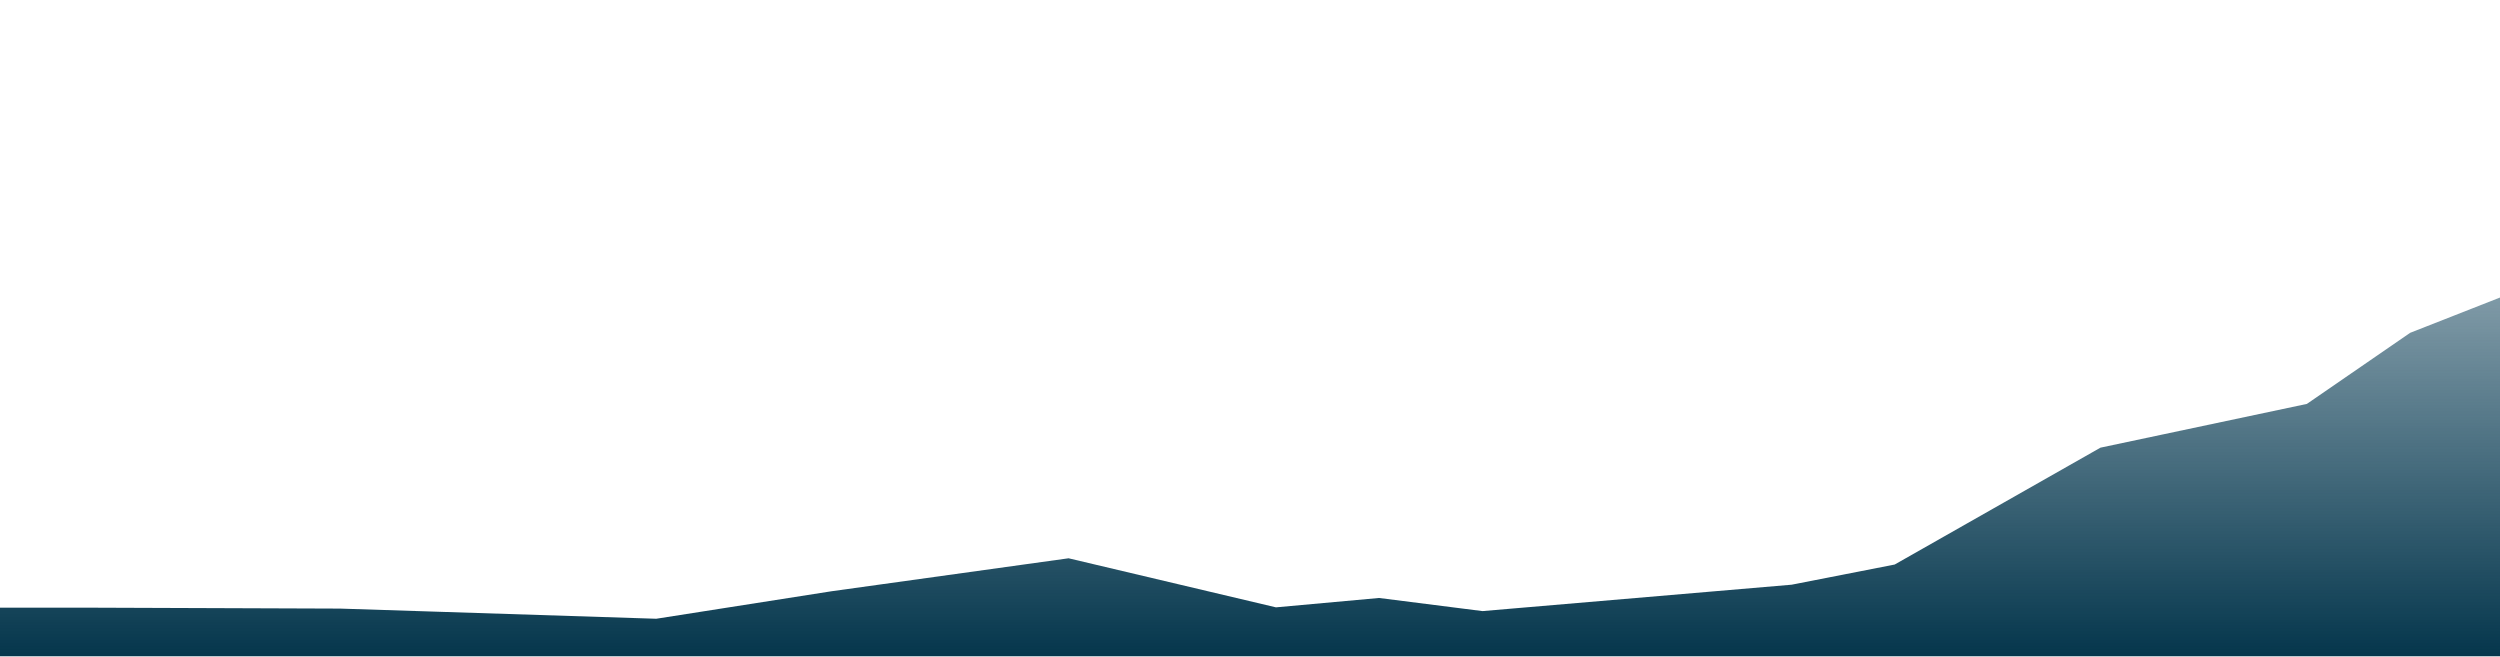
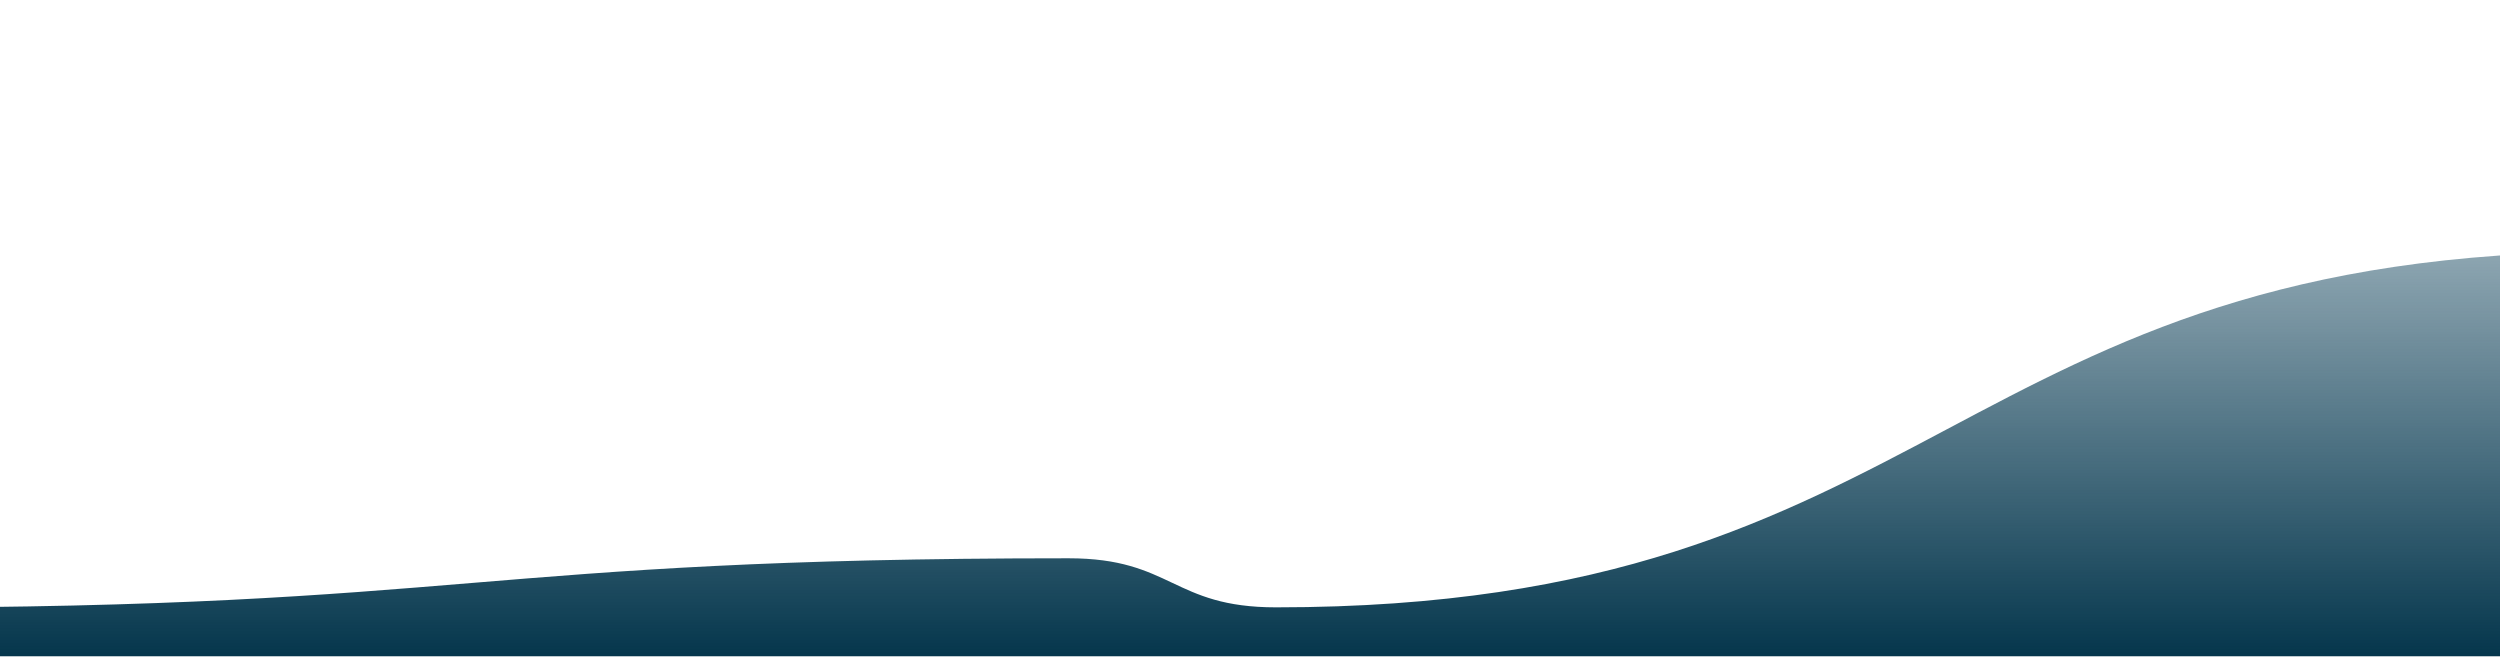
<svg xmlns="http://www.w3.org/2000/svg" viewBox="0 0 1600 420" preserveAspectRatio="xMidYMax slice" aria-hidden="true">
  <defs>
    <linearGradient id="g" x1="0" y1="161" x2="0" y2="420" gradientUnits="userSpaceOnUse">
      <stop offset="0" stop-color="#093d56" stop-opacity="0.46" />
      <stop offset="1" stop-color="#05364c" stop-opacity="1" />
    </linearGradient>
  </defs>
-   <path d="M-60 420 L-80.0 388.9 L55.2 388.9 L217.7 389.5 L420.0 396.0 L532.2 378.4 L683.9 357.3 L816.6 388.7 L882.6 382.7 L948.8 391.1 L1146.7 374.2 L1212.6 361.3 L1344.3 286.5 L1476.4 258.5 L1542.5 213.0 L1674.9 161.0 L1742.2 168.7 L1940.0 277.9 L2092.1 325.7 L2304.8 388.9 L1660 420 Z" fill="url(#g)" />
+   <path d="M-60 420 L-80.0 388.9 C301.9 388.9 301.9 357.3 683.9 357.3 C750.2 357.3 750.2 388.7 816.6 388.7 C1245.8 388.7 1245.8 161.0 1674.9 161.0 C1989.9 161.0 1989.9 388.9 2304.8 388.9 L1660 420 Z" fill="url(#g)" />
</svg>
